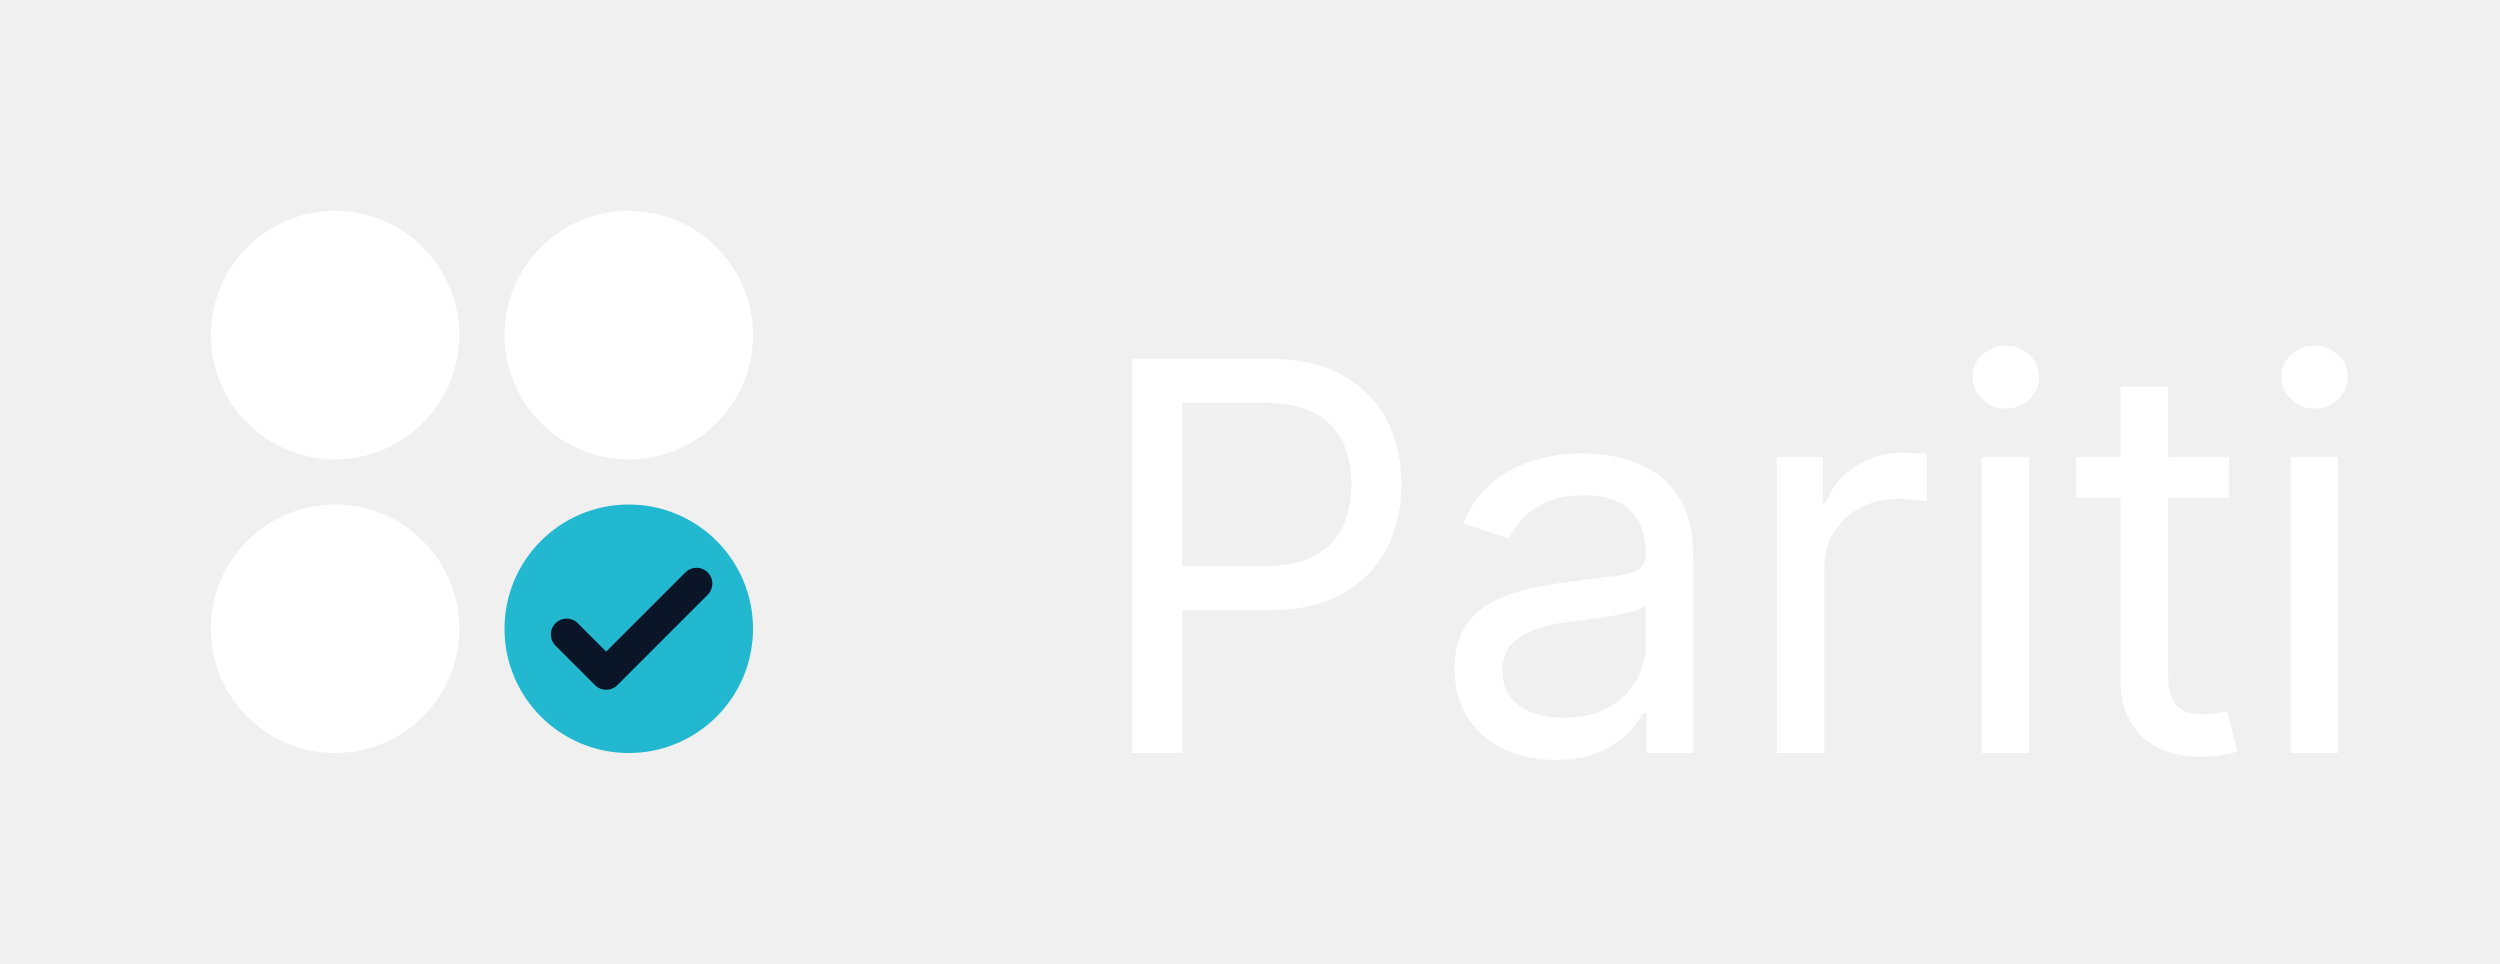
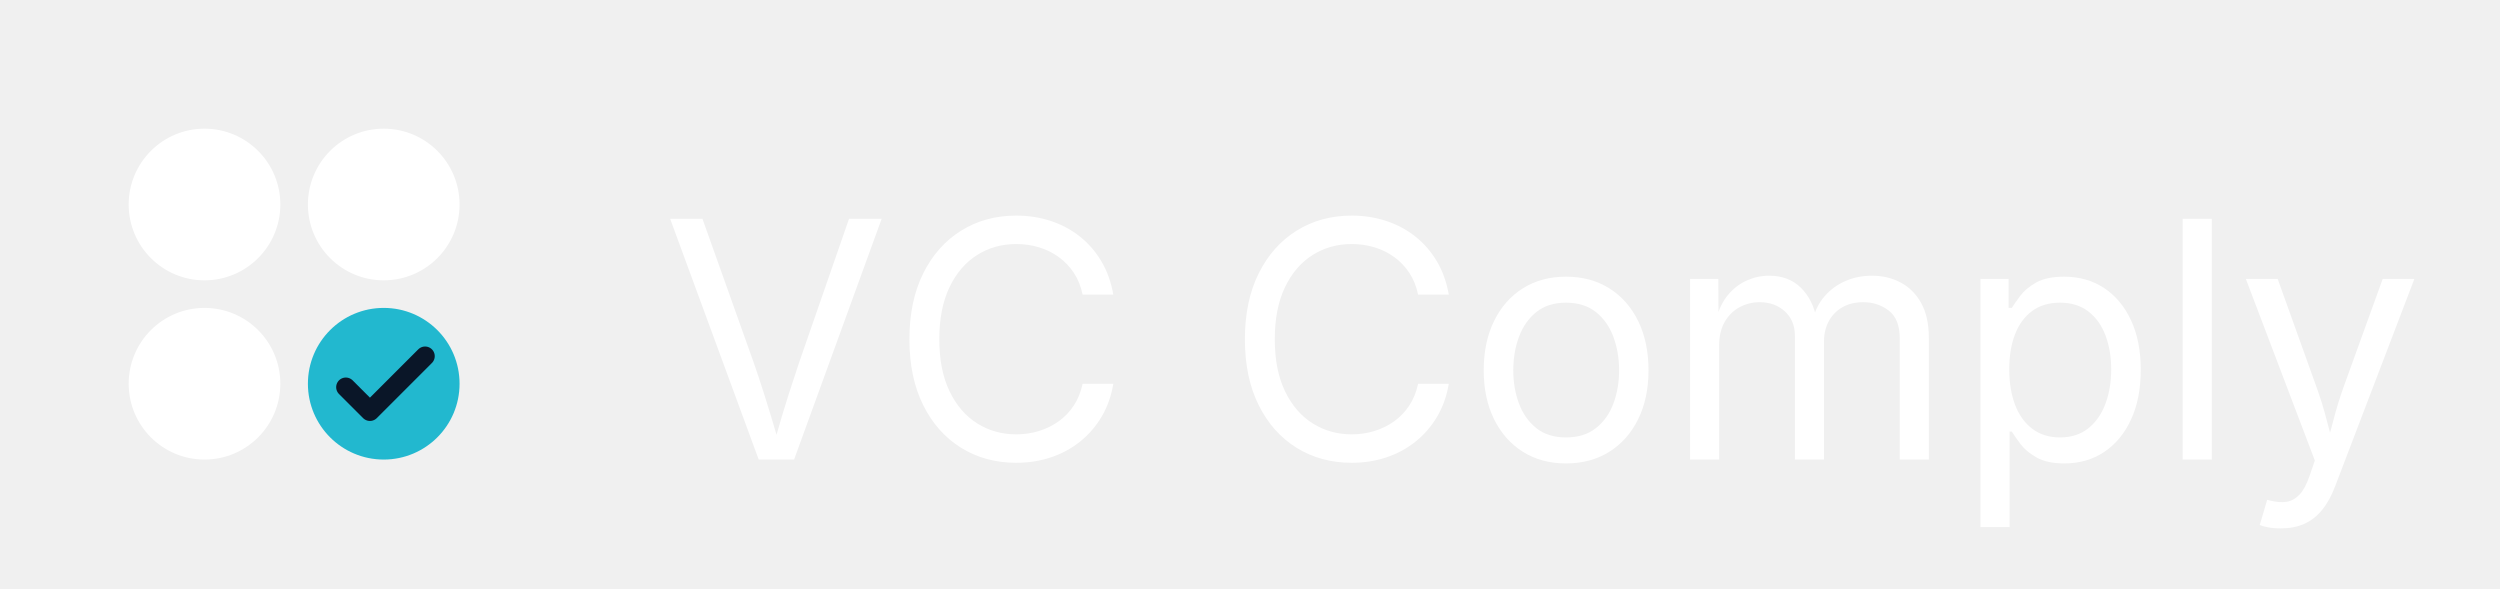
- <svg xmlns="http://www.w3.org/2000/svg" width="166" height="64" viewBox="0 0 166 64" fill="none">
+ <svg xmlns="http://www.w3.org/2000/svg" width="272" height="64" viewBox="0 0 272 64" fill="none">
  <g transform="translate(8, 8)">
    <svg width="48" height="48" viewBox="0 0 64 64" fill="none">
      <circle cx="19" cy="19" r="11" fill="#FFFFFF" />
      <circle cx="45" cy="19" r="11" fill="#FFFFFF" />
      <circle cx="19" cy="45" r="11" fill="#FFFFFF" />
      <circle cx="45" cy="45" r="11" fill="#22B8CF" />
      <path d="M39.5 45.5L43 49L51 41" stroke="#0A1628" stroke-width="2.8" stroke-linecap="round" stroke-linejoin="round" />
    </svg>
  </g>
  <g transform="translate(72, 14.0)">
-     <path d="M180 0V1490H690Q864 1490 976.5 1426.5Q1089 1363 1143.5 1256.0Q1198 1149 1198 1016Q1198 883 1143.5 775.0Q1089 667 977.0 603.0Q865 539 691 539H330V706H682Q800 706 872.0 746.5Q944 787 976.5 857.5Q1009 928 1009 1016Q1009 1104 976.5 1173.5Q944 1243 871.5 1283.0Q799 1323 680 1323H370V0Z" fill="#FFFFFF" transform="translate(0.0, 36.0) scale(0.017578, -0.017578)" />
-     <path d="M471 -26Q365 -26 278.5 14.0Q192 54 141.0 131.0Q90 208 90 318Q90 414 128.0 474.0Q166 534 229.5 568.5Q293 603 370.0 620.0Q447 637 525 647Q625 660 688.0 667.0Q751 674 781.5 691.0Q812 708 812 749V755Q812 825 786.0 873.5Q760 922 708.0 948.0Q656 974 578 974Q498 974 441.0 949.0Q384 924 348.5 886.5Q313 849 295 810L122 867Q165 969 238.0 1026.5Q311 1084 399.0 1108.0Q487 1132 573 1132Q629 1132 700.5 1118.5Q772 1105 838.5 1065.0Q905 1025 948.5 946.5Q992 868 992 737V0H815V152H803Q784 113 742.0 71.5Q700 30 633.0 2.0Q566 -26 471 -26ZM502 133Q602 133 671.0 172.0Q740 211 776.0 273.5Q812 336 812 404V559Q801 546 764.0 535.5Q727 525 679.5 517.0Q632 509 587.5 503.5Q543 498 517 495Q452 487 395.5 467.5Q339 448 305.0 410.5Q271 373 271 309Q271 251 301.0 212.0Q331 173 383.0 153.0Q435 133 502 133Z" fill="#FFFFFF" transform="translate(23.0, 36.0) scale(0.017578, -0.017578)" />
-     <path d="M158 0V1118H332V946H344Q375 1031 454.5 1082.5Q534 1134 634 1134Q654 1134 681.5 1133.0Q709 1132 725 1131V950Q717 952 685.0 956.0Q653 960 617 960Q537 960 473.5 926.5Q410 893 374.0 834.5Q338 776 338 700V0Z" fill="#FFFFFF" transform="translate(43.2, 36.0) scale(0.017578, -0.017578)" />
-     <path d="M158 0V1118H338V0ZM249 1301Q198 1301 161.0 1336.0Q124 1371 124 1420Q124 1470 161.0 1504.5Q198 1539 249 1539Q301 1539 338.0 1504.5Q375 1470 375 1420Q375 1371 338.0 1336.0Q301 1301 249 1301Z" fill="#FFFFFF" transform="translate(56.8, 36.0) scale(0.017578, -0.017578)" />
-     <path d="M598 1118V964H20V1118ZM188 1384H368V290Q368 215 398.5 180.5Q429 146 500 146Q517 146 543.5 150.0Q570 154 592 158L629 6Q601 -4 565.5 -9.0Q530 -14 495 -14Q350 -14 269.0 62.5Q188 139 188 276Z" fill="#FFFFFF" transform="translate(65.5, 36.0) scale(0.017578, -0.017578)" />
-     <path d="M158 0V1118H338V0ZM249 1301Q198 1301 161.0 1336.0Q124 1371 124 1420Q124 1470 161.0 1504.5Q198 1539 249 1539Q301 1539 338.0 1504.5Q375 1470 375 1420Q375 1371 338.0 1336.0Q301 1301 249 1301Z" fill="#FFFFFF" transform="translate(77.3, 36.0) scale(0.017578, -0.017578)" />
+     <path d="M600 0 52 1490H252L567 606Q594 530 634.5 403.0Q675 276 729 90H692Q746 281 786.0 405.5Q826 530 852 606L1159 1490H1361L819 0Z" fill="#FFFFFF" transform="translate(0.0, 36.0) scale(0.017578, -0.017578)" />
+     <path d="M783 -20Q592 -20 442.5 72.5Q293 165 207.5 336.5Q122 508 122 744Q122 981 207.5 1152.5Q293 1324 442.5 1417.0Q592 1510 783 1510Q896 1510 996.5 1477.0Q1097 1444 1177.0 1380.5Q1257 1317 1310.5 1226.5Q1364 1136 1384 1021H1194Q1178 1098 1139.5 1156.0Q1101 1214 1045.5 1254.0Q990 1294 923.0 1314.0Q856 1334 783 1334Q649 1334 541.0 1266.0Q433 1198 370.0 1066.5Q307 935 307 744Q307 554 370.5 422.5Q434 291 542.0 223.5Q650 156 783 156Q856 156 923.0 176.5Q990 197 1045.5 236.5Q1101 276 1139.5 334.5Q1178 393 1194 469H1384Q1365 355 1311.5 265.0Q1258 175 1178.0 111.0Q1098 47 997.5 13.5Q897 -20 783 -20Z" fill="#FFFFFF" transform="translate(24.8, 36.0) scale(0.017578, -0.017578)" />
+     <path d="M783 -20Q592 -20 442.5 72.5Q293 165 207.5 336.5Q122 508 122 744Q122 981 207.5 1152.5Q293 1324 442.5 1417.0Q592 1510 783 1510Q896 1510 996.5 1477.0Q1097 1444 1177.0 1380.5Q1257 1317 1310.5 1226.5Q1364 1136 1384 1021H1194Q1178 1098 1139.5 1156.0Q1101 1214 1045.5 1254.0Q990 1294 923.0 1314.0Q856 1334 783 1334Q649 1334 541.0 1266.0Q433 1198 370.0 1066.5Q307 935 307 744Q307 554 370.5 422.5Q434 291 542.0 223.5Q650 156 783 156Q856 156 923.0 176.5Q990 197 1045.5 236.5Q1101 276 1139.5 334.5Q1178 393 1194 469H1384Q1365 355 1311.5 265.0Q1258 175 1178.0 111.0Q1098 47 997.5 13.5Q897 -20 783 -20Z" fill="#FFFFFF" transform="translate(61.3, 36.0) scale(0.017578, -0.017578)" />
+     <path d="M613 -24Q461 -24 346.5 48.0Q232 120 168.0 250.0Q104 380 104 552Q104 727 168.0 857.5Q232 988 346.5 1060.0Q461 1132 613 1132Q766 1132 881.0 1060.0Q996 988 1060.0 857.5Q1124 727 1124 552Q1124 380 1060.0 250.0Q996 120 881.0 48.0Q766 -24 613 -24ZM613 137Q726 137 799.0 195.0Q872 253 907.0 347.5Q942 442 942 552Q942 663 907.0 758.5Q872 854 799.0 912.5Q726 971 613 971Q501 971 429.0 912.5Q357 854 322.0 759.0Q287 664 287 552Q287 442 322.0 347.5Q357 253 429.0 195.0Q501 137 613 137Z" fill="#FFFFFF" transform="translate(87.6, 36.0) scale(0.017578, -0.017578)" />
+     <path d="M158 0V1118H333L334 868H320Q343 959 392.5 1018.5Q442 1078 508.5 1108.0Q575 1138 647 1138Q769 1138 844.5 1063.0Q920 988 942 866H918Q938 950 991.0 1011.0Q1044 1072 1119.5 1105.0Q1195 1138 1284 1138Q1381 1138 1461.0 1096.0Q1541 1054 1588.5 969.0Q1636 884 1636 754V0H1456V749Q1456 870 1388.0 922.0Q1320 974 1230 974Q1155 974 1100.5 942.5Q1046 911 1016.5 856.0Q987 801 987 730V0H807V767Q807 860 745.0 917.0Q683 974 588 974Q523 974 465.5 943.5Q408 913 373.0 853.0Q338 793 338 704V0Z" fill="#FFFFFF" transform="translate(109.1, 36.0) scale(0.017578, -0.017578)" />
+     <path d="M158 -418V1118H332V939H352Q371 969 405.0 1014.5Q439 1060 503.0 1096.0Q567 1132 676 1132Q816 1132 922.5 1062.0Q1029 992 1089.5 862.5Q1150 733 1150 556Q1150 378 1090.0 248.0Q1030 118 923.5 47.0Q817 -24 677 -24Q571 -24 506.0 12.5Q441 49 406.0 95.5Q371 142 352 173H338V-418ZM650 137Q755 137 825.5 193.5Q896 250 931.5 345.5Q967 441 967 558Q967 674 932.0 767.5Q897 861 826.5 916.0Q756 971 650 971Q547 971 477.0 919.0Q407 867 371.5 774.5Q336 682 336 558Q336 434 372.0 339.0Q408 244 478.5 190.5Q549 137 650 137Z" fill="#FFFFFF" transform="translate(140.7, 36.0) scale(0.017578, -0.017578)" />
+     <path d="M338 1490V0H158V1490Z" fill="#FFFFFF" transform="translate(162.7, 36.0) scale(0.017578, -0.017578)" />
+     <path d="M140 -405 186 -249 205 -254Q260 -268 305.0 -261.5Q350 -255 386.0 -217.0Q422 -179 449 -99L481 -6L54 1118H251L489 455Q527 351 553.0 249.0Q579 147 608 51H542Q571 147 597.5 249.5Q624 352 661 455L901 1118H1097L606 -167Q572 -256 524.5 -313.5Q477 -371 414.0 -398.5Q351 -426 272 -426Q224 -426 189.0 -419.0Q154 -412 140 -405Z" fill="#FFFFFF" transform="translate(171.4, 36.0) scale(0.017578, -0.017578)" />
  </g>
</svg>
